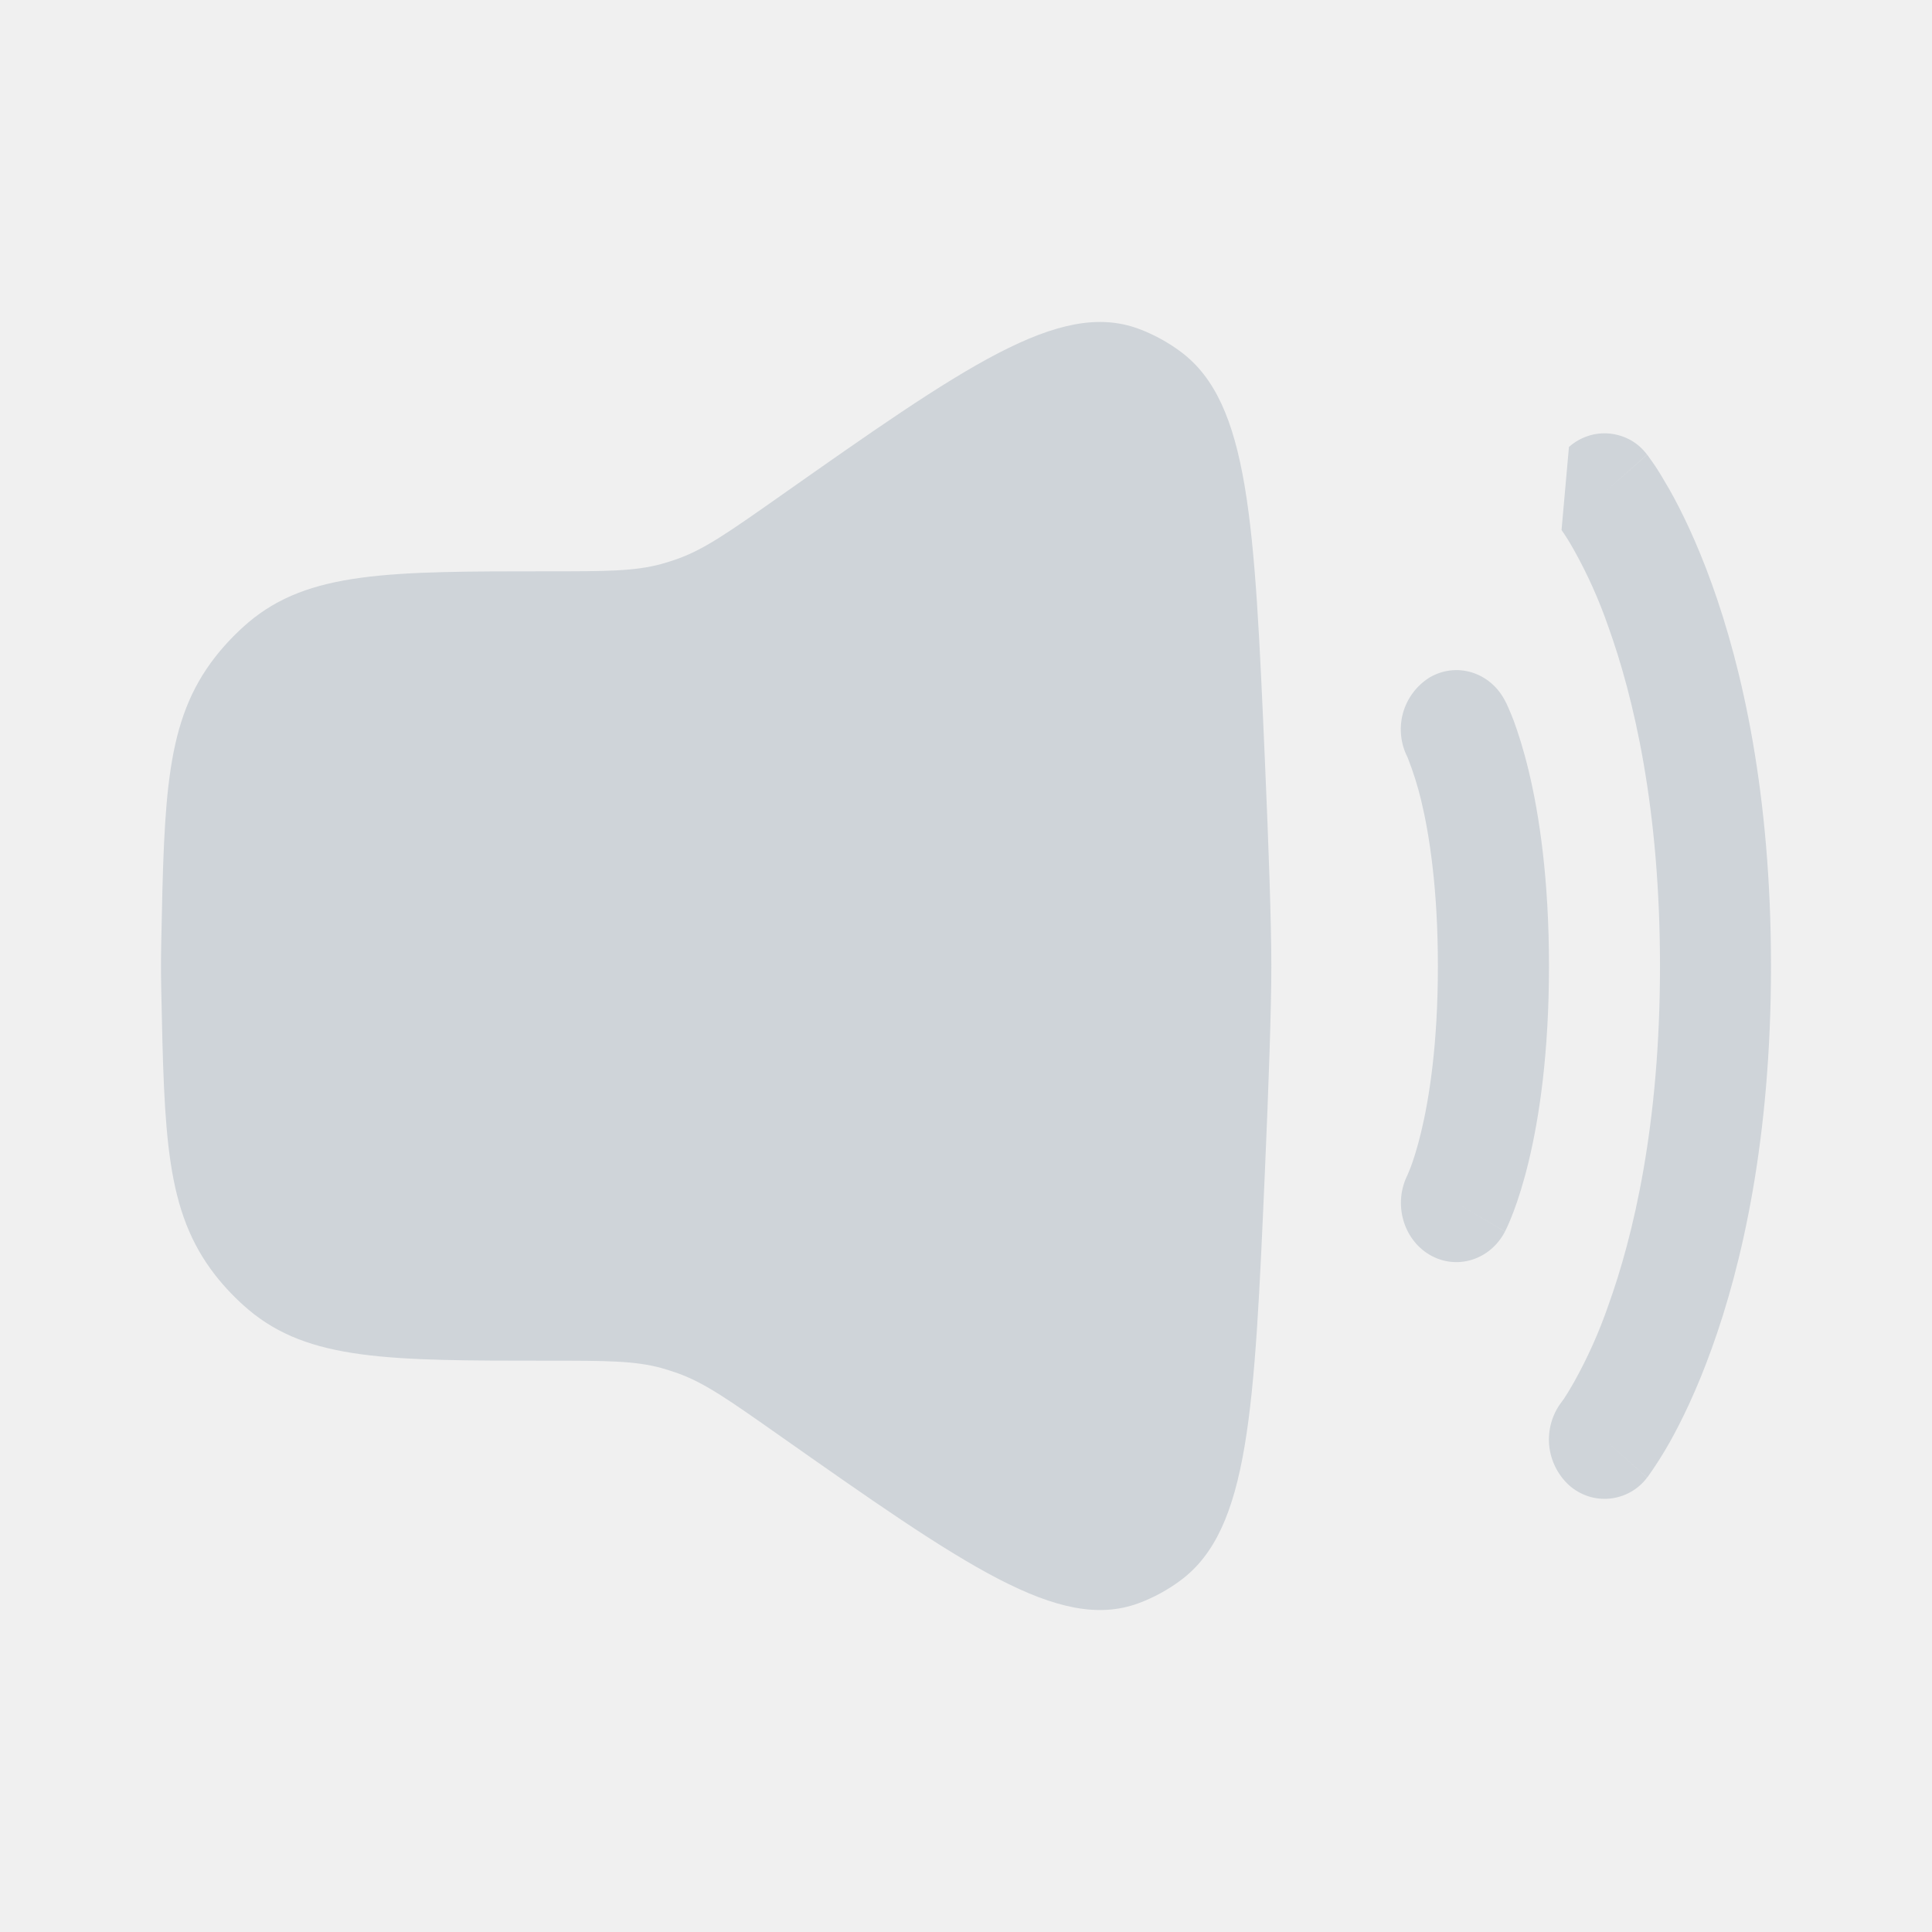
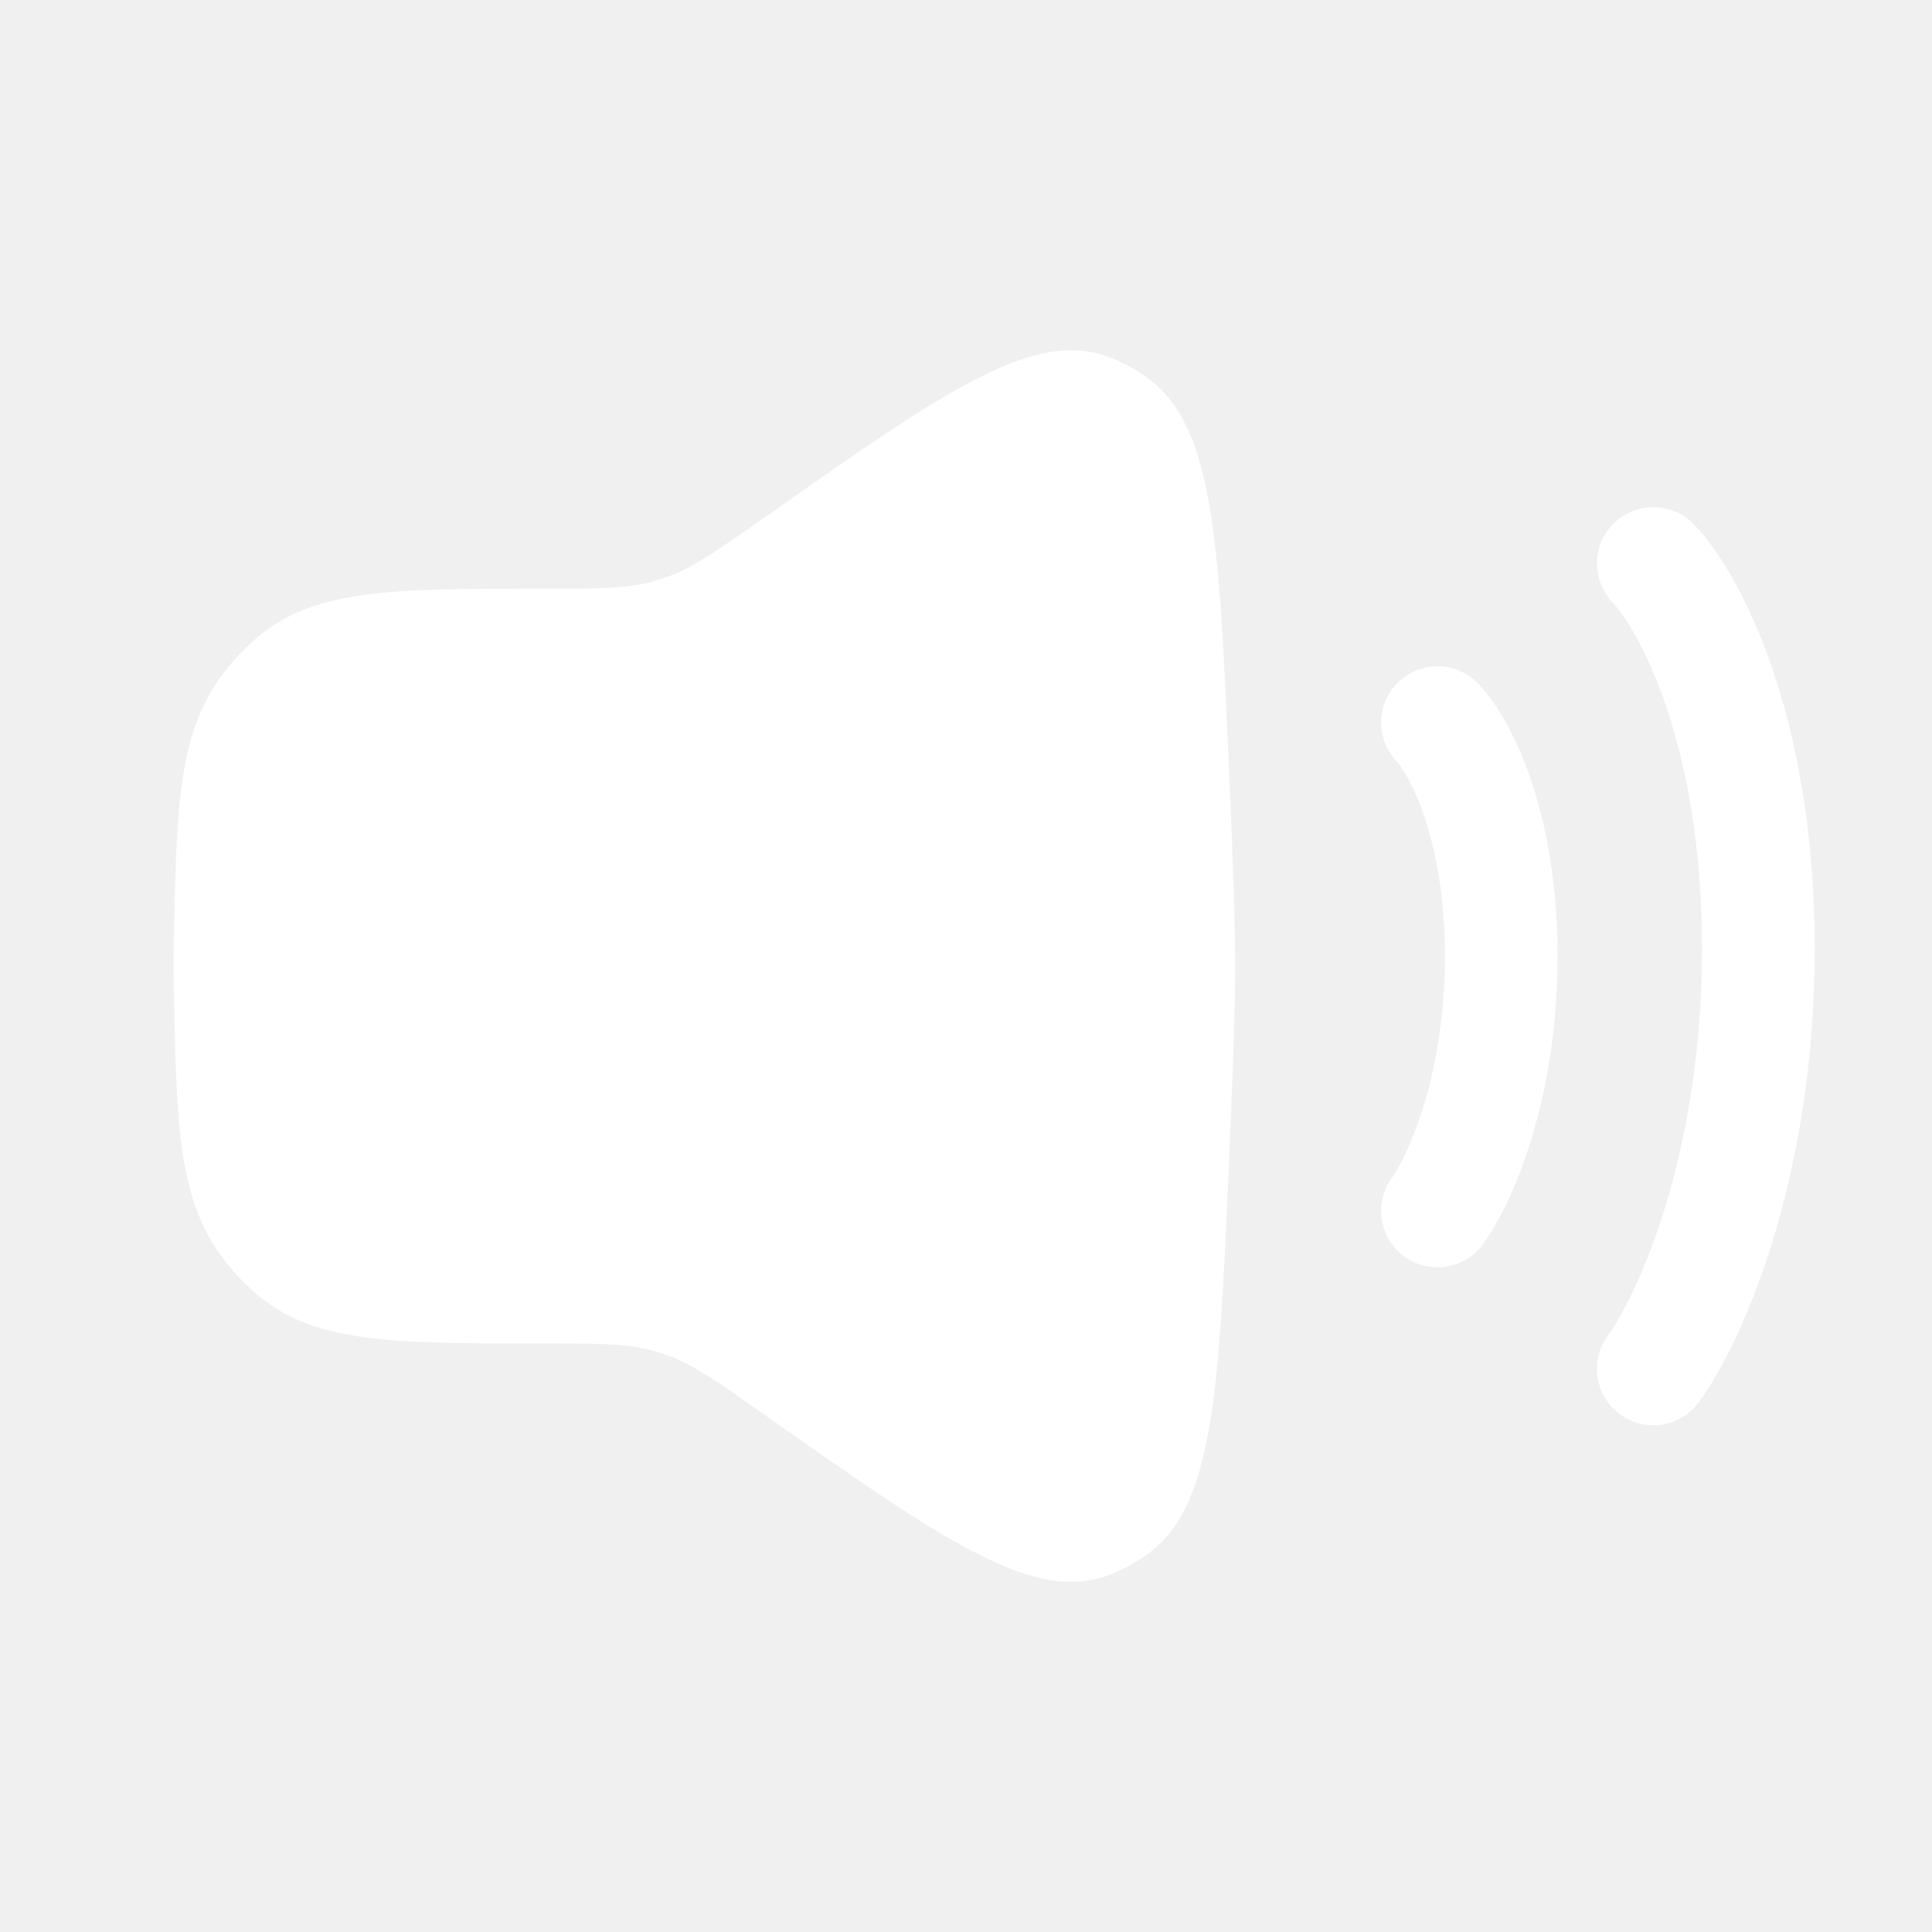
<svg xmlns="http://www.w3.org/2000/svg" width="24" height="24" viewBox="0 0 24 24" fill="none">
-   <g id="solar:volume-loud-bold">
-     <path id="Vector" d="M2.003 11.716C2.04 9.873 2.059 8.952 2.671 8.164C2.794 8.007 2.932 7.863 3.084 7.733C3.836 7.097 4.83 7.097 6.817 7.097C7.527 7.097 7.882 7.097 8.22 7.005C8.29 6.985 8.36 6.963 8.429 6.938C8.759 6.817 9.056 6.608 9.649 6.192C11.987 4.547 13.157 3.725 14.138 4.082C14.326 4.151 14.508 4.25 14.671 4.372C15.519 5.007 15.584 6.487 15.713 9.445C15.761 10.541 15.793 11.479 15.793 12C15.793 12.521 15.761 13.46 15.713 14.555C15.583 17.513 15.519 18.993 14.671 19.628C14.508 19.75 14.329 19.848 14.138 19.918C13.156 20.275 11.988 19.453 9.648 17.808C9.056 17.392 8.759 17.183 8.428 17.062C8.359 17.038 8.29 17.015 8.22 16.995C7.882 16.903 7.527 16.903 6.817 16.903C4.83 16.903 3.837 16.903 3.084 16.267C2.932 16.138 2.794 15.994 2.671 15.837C2.059 15.047 2.041 14.127 2.003 12.285C1.999 12.095 1.999 11.906 2.003 11.716Z" fill="#CFD4D9" />
-     <path id="Vector_2" fill-rule="evenodd" clip-rule="evenodd" d="M19.49 5.553C19.558 5.491 19.639 5.445 19.726 5.416C19.813 5.387 19.905 5.377 19.996 5.386C20.087 5.395 20.176 5.423 20.256 5.467C20.336 5.512 20.405 5.573 20.46 5.647L19.931 6.118L20.461 5.648L20.463 5.65L20.466 5.654L20.473 5.663L20.552 5.775C20.6 5.846 20.662 5.948 20.738 6.08C20.887 6.344 21.077 6.732 21.264 7.251C21.64 8.292 22 9.852 22 12.001C22 14.15 21.64 15.711 21.264 16.751C21.077 17.271 20.887 17.658 20.738 17.923C20.657 18.066 20.569 18.205 20.473 18.34L20.466 18.349L20.463 18.352L20.462 18.354C20.462 18.354 20.461 18.355 19.931 17.884L20.461 18.355C20.406 18.428 20.337 18.489 20.257 18.534C20.177 18.579 20.088 18.607 19.997 18.616C19.905 18.625 19.813 18.615 19.726 18.586C19.639 18.557 19.558 18.51 19.49 18.449C19.349 18.319 19.261 18.14 19.244 17.949C19.228 17.757 19.283 17.566 19.4 17.414L19.43 17.373C19.457 17.333 19.499 17.264 19.555 17.166C19.723 16.864 19.864 16.549 19.977 16.223C20.291 15.352 20.621 13.97 20.621 12.001C20.621 10.032 20.291 8.651 19.977 7.779C19.864 7.453 19.723 7.138 19.555 6.837C19.507 6.75 19.455 6.665 19.398 6.584M17.757 8.417C18.09 8.22 18.51 8.347 18.695 8.703L18.696 8.705L18.698 8.708L18.701 8.715L18.711 8.733L18.735 8.786C18.754 8.828 18.777 8.884 18.805 8.956C18.858 9.101 18.925 9.306 18.99 9.576C19.12 10.116 19.242 10.913 19.242 12.001C19.242 13.09 19.12 13.887 18.99 14.427C18.925 14.697 18.858 14.902 18.804 15.046C18.776 15.121 18.745 15.196 18.71 15.269L18.701 15.287L18.698 15.294L18.696 15.297V15.299C18.696 15.299 18.695 15.3 18.092 14.943L18.695 15.3C18.51 15.655 18.09 15.783 17.757 15.586C17.427 15.39 17.307 14.948 17.485 14.595L17.489 14.585L17.524 14.5C17.556 14.414 17.604 14.27 17.654 14.062C17.754 13.646 17.862 12.972 17.862 12.002C17.862 11.031 17.754 10.357 17.654 9.942C17.611 9.763 17.556 9.588 17.489 9.418L17.485 9.408C17.398 9.238 17.378 9.043 17.428 8.859C17.479 8.676 17.596 8.518 17.757 8.417Z" fill="#CFD4D9" />
-   </g>
+   <path d="M2.159 11.729C2.194 9.967 2.213 9.087 2.798 8.333C2.915 8.183 3.048 8.045 3.193 7.921C3.912 7.313 4.862 7.313 6.762 7.313C7.441 7.313 7.78 7.313 8.103 7.225C8.17 7.206 8.237 7.185 8.303 7.161C8.618 7.045 8.902 6.845 9.469 6.448C11.705 4.875 12.823 4.089 13.761 4.43C13.941 4.496 14.115 4.591 14.271 4.708C15.082 5.315 15.144 6.73 15.267 9.558C15.313 10.606 15.344 11.503 15.344 12.001C15.344 12.499 15.313 13.397 15.267 14.444C15.143 17.272 15.082 18.687 14.271 19.294C14.115 19.411 13.944 19.504 13.761 19.571C12.822 19.913 11.706 19.127 9.468 17.554C8.902 17.156 8.618 16.956 8.302 16.841C8.237 16.817 8.17 16.796 8.103 16.776C7.78 16.689 7.441 16.689 6.762 16.689C4.862 16.689 3.913 16.689 3.193 16.081C3.048 15.957 2.915 15.819 2.798 15.669C2.213 14.914 2.195 14.034 2.159 12.273C2.155 12.092 2.155 11.911 2.159 11.729Z" fill="white" />
+   <path d="M20.538 7C20.973 7.449 21.843 9.035 21.843 11.785C21.843 14.534 20.973 16.411 20.538 17.005" stroke="white" stroke-width="1.4" stroke-linecap="round" />
+   <path d="M17.857 8.977C18.121 9.249 18.649 10.211 18.649 11.878C18.649 13.545 18.121 14.683 17.857 15.043" stroke="white" stroke-width="1.4" stroke-linecap="round" />
</svg>
